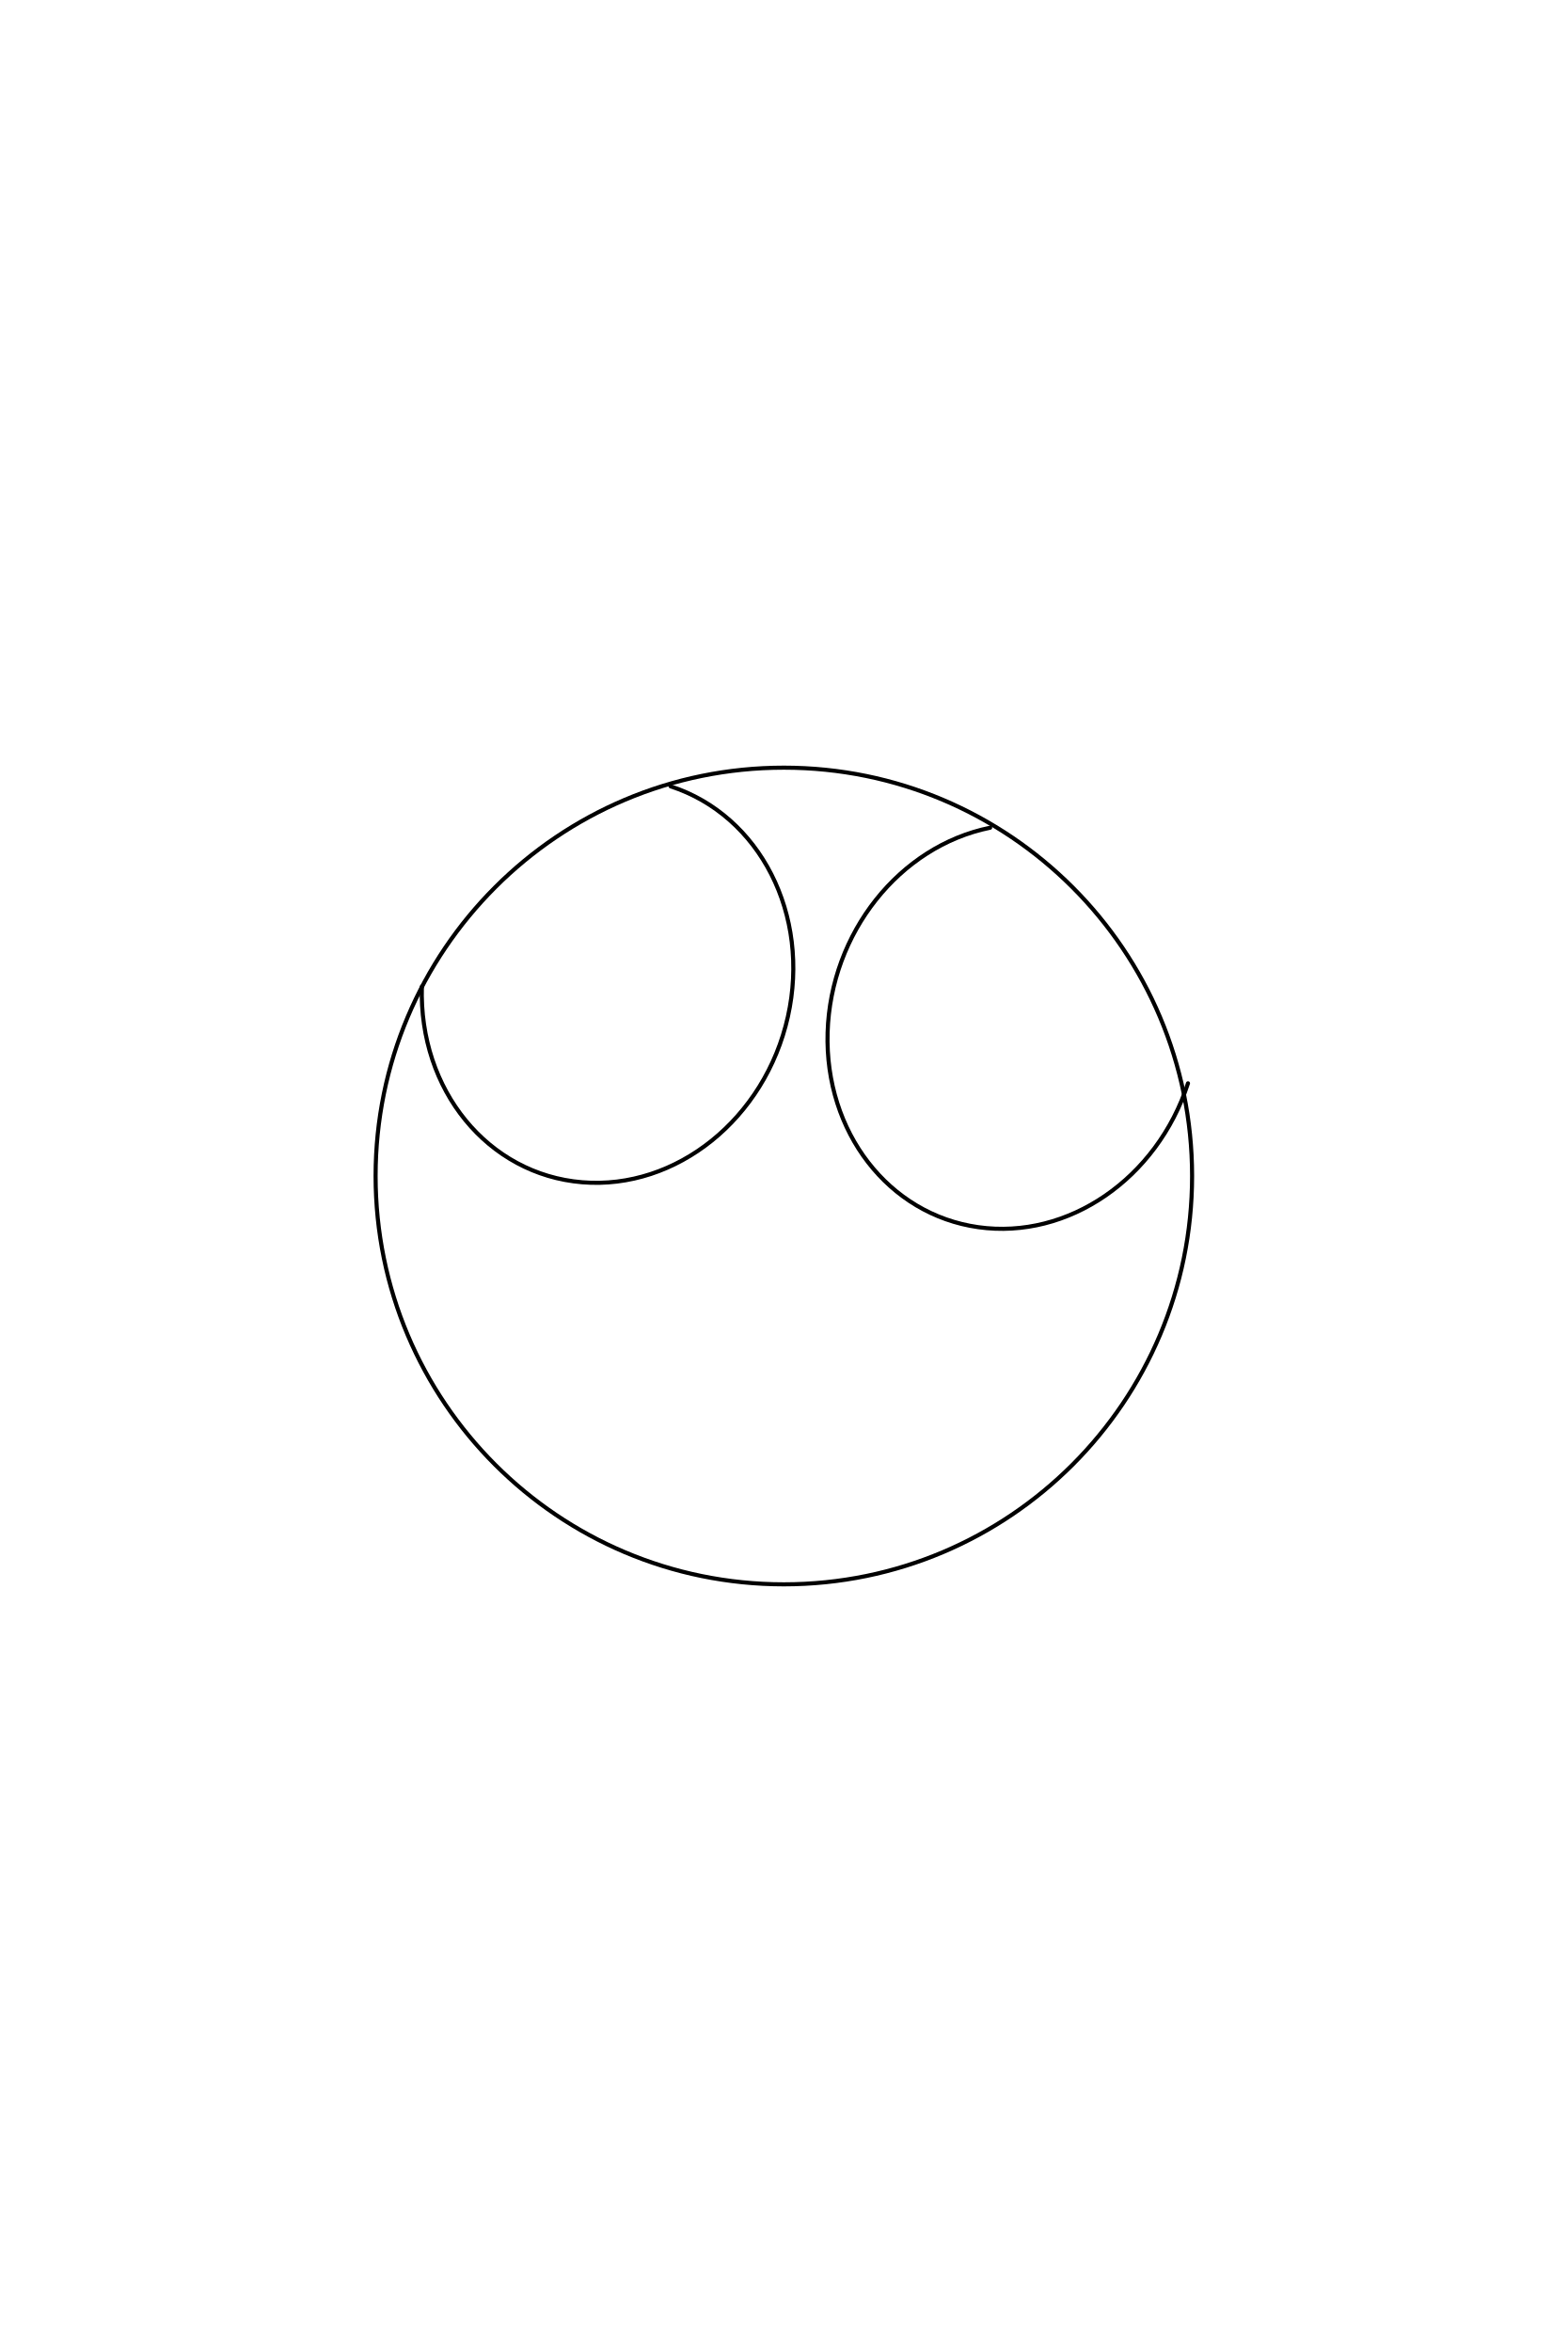
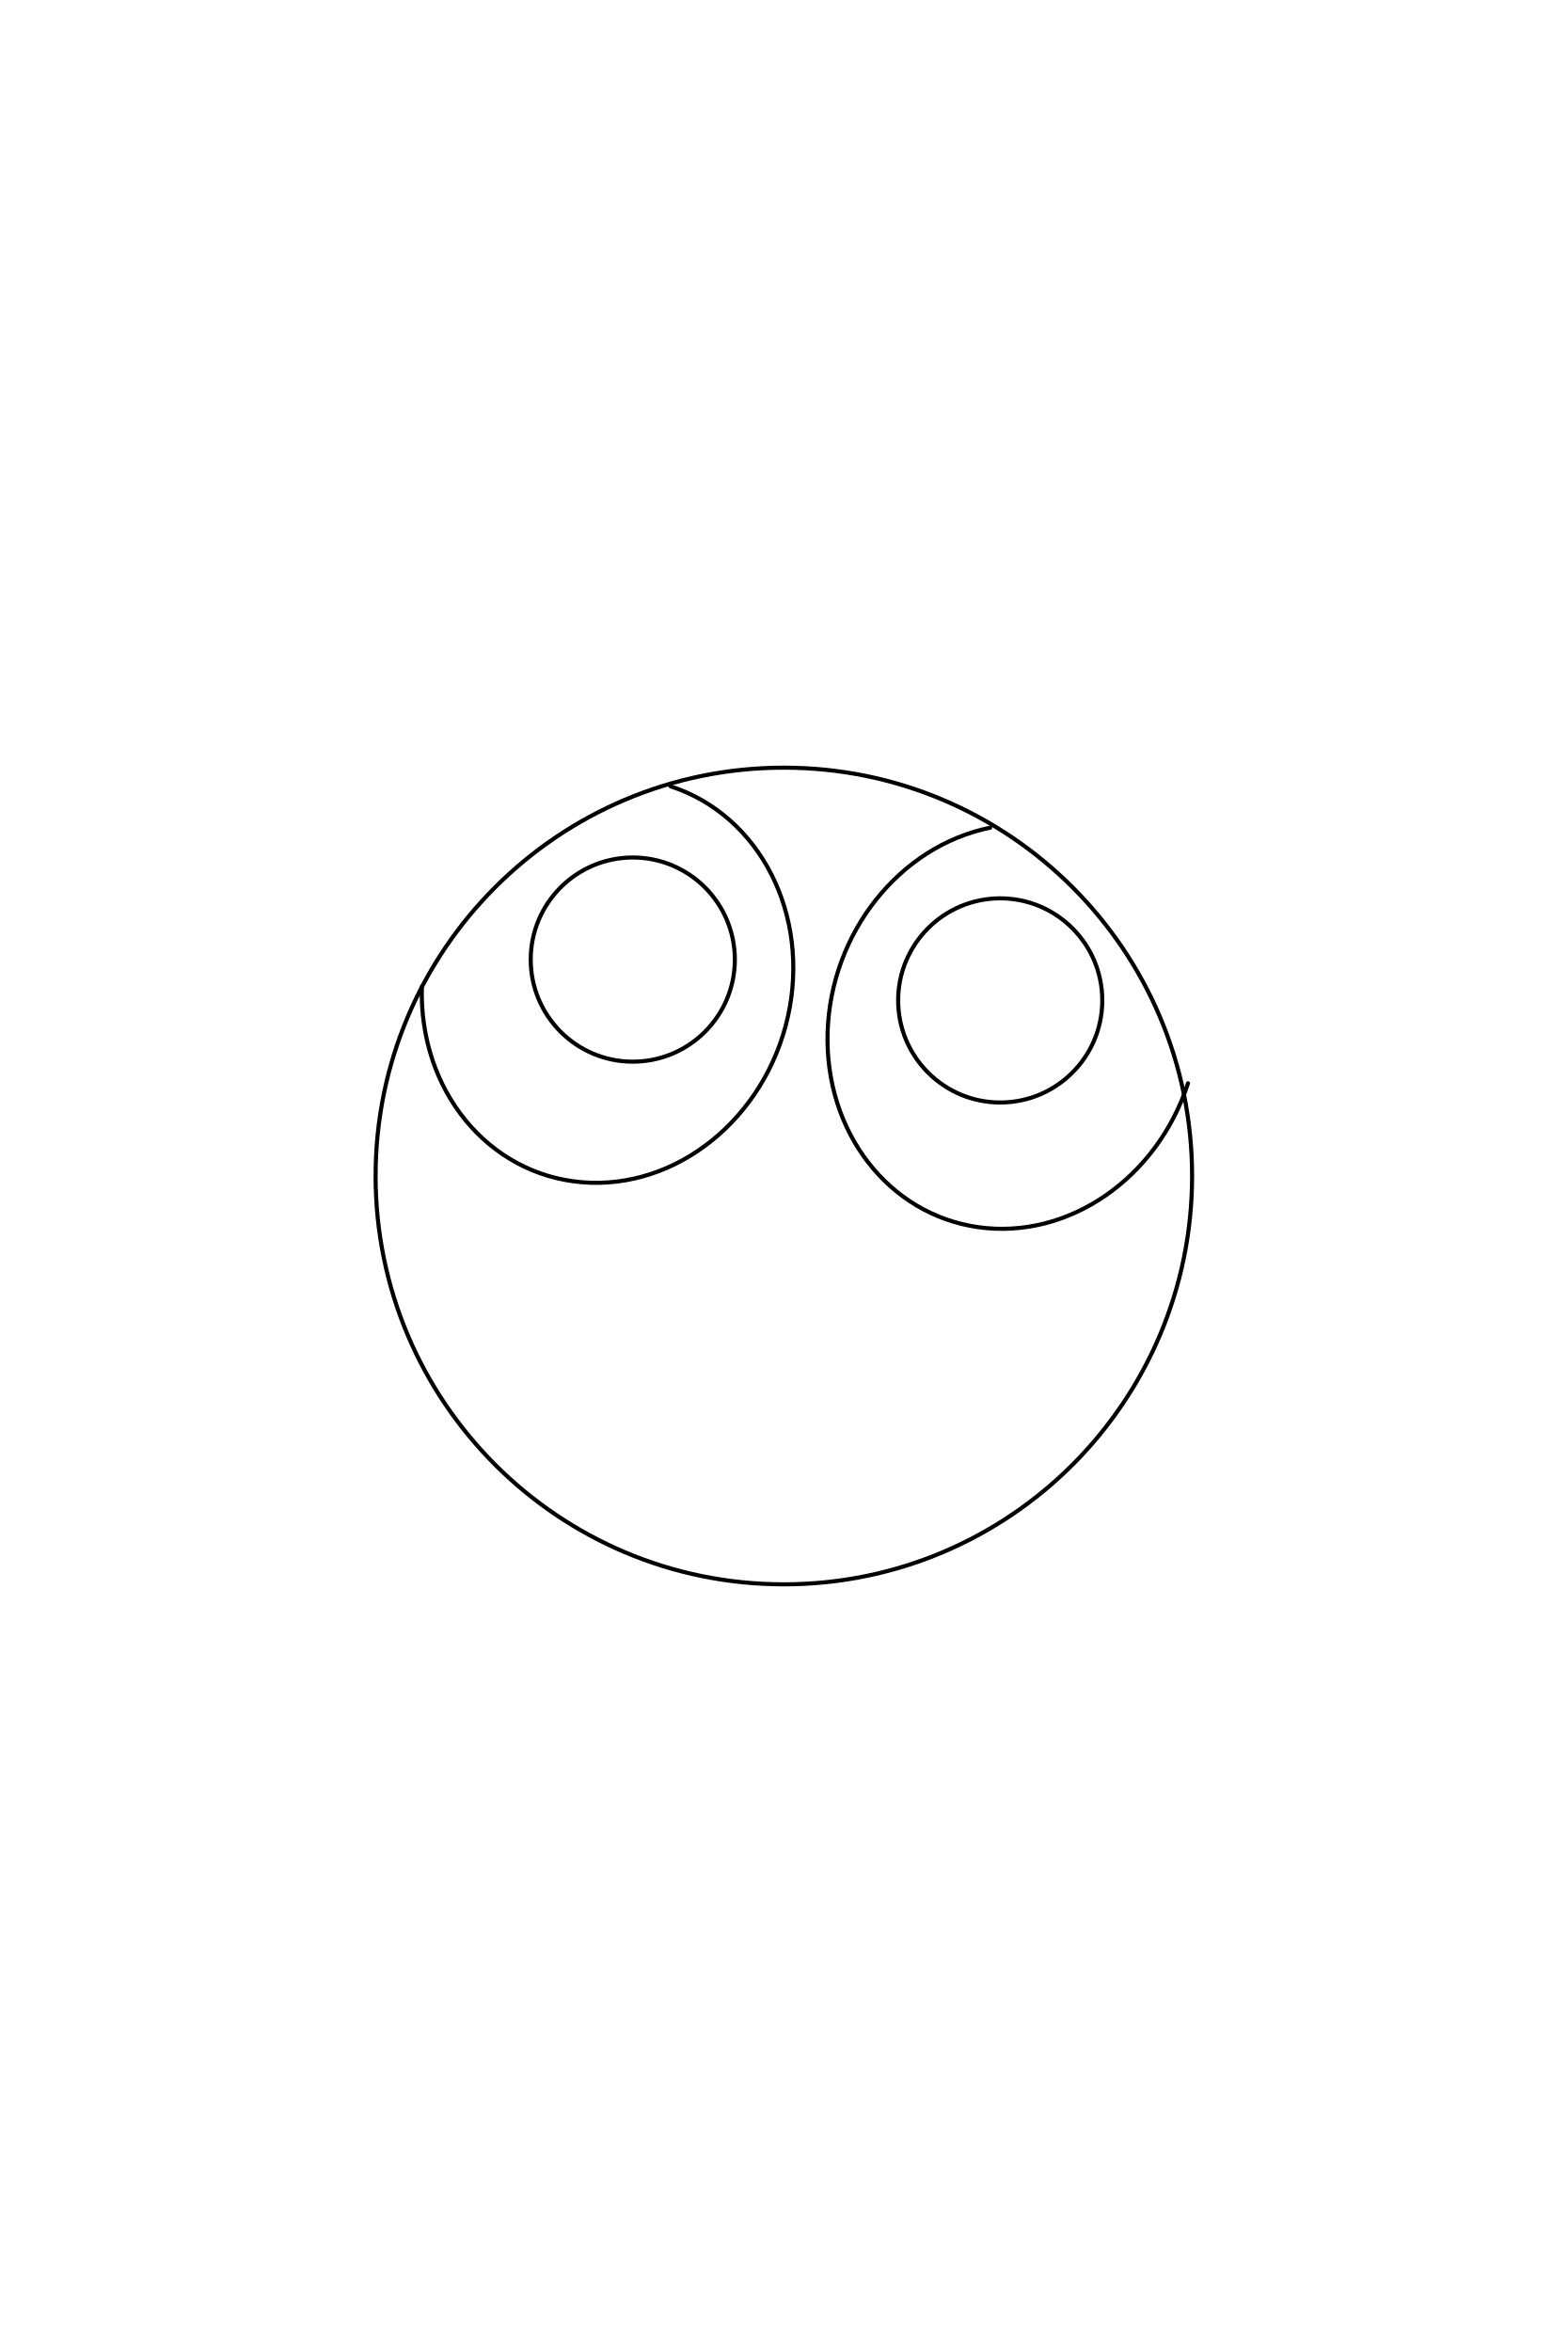
<svg xmlns="http://www.w3.org/2000/svg" style="fill-opacity:1; color-rendering:auto; color-interpolation:auto; text-rendering:auto; stroke:black; stroke-linecap:square; stroke-miterlimit:10; shape-rendering:auto; stroke-opacity:1; fill:black; stroke-dasharray:none; font-weight:normal; stroke-width:1; font-family:'Dialog'; font-style:normal; stroke-linejoin:miter; font-size:12px; stroke-dashoffset:0; image-rendering:auto;" width="384" height="576">
  <defs id="genericDefs" />
  <g>
    <g style="stroke-linecap:round;">
      <circle r="100" style="fill:none;" cx="192" cy="288" />
    </g>
-     <g style="stroke-linecap:round;" transform="translate(150,230) rotate(1368)">
-       <path style="fill:none;" d="M40 2 A50 45 0 1 1 -25.451 -40.797" />
-       <path d="M-85 140 A45 50 0 1 1 -150.43 95.45" style="fill:none;" transform="translate(150,230) rotate(90)" />
+     <g style="stroke-linecap:round;">
+       <circle r="25" style="fill:none;" cx="155" cy="235" />
+       <circle r="25" style="fill:none;" cx="245" cy="245" />
+       <path d="M40 2 A50 45 0 1 1 -25.451 -40.797" style="fill:none;" transform="translate(150,230) rotate(1368)" />
+       <path d="M-85 140 A45 50 0 1 1 -150.43 95.45" style="fill:none;" transform="translate(150,230) rotate(1368) translate(150,230) rotate(90)" />
    </g>
  </g>
</svg>
